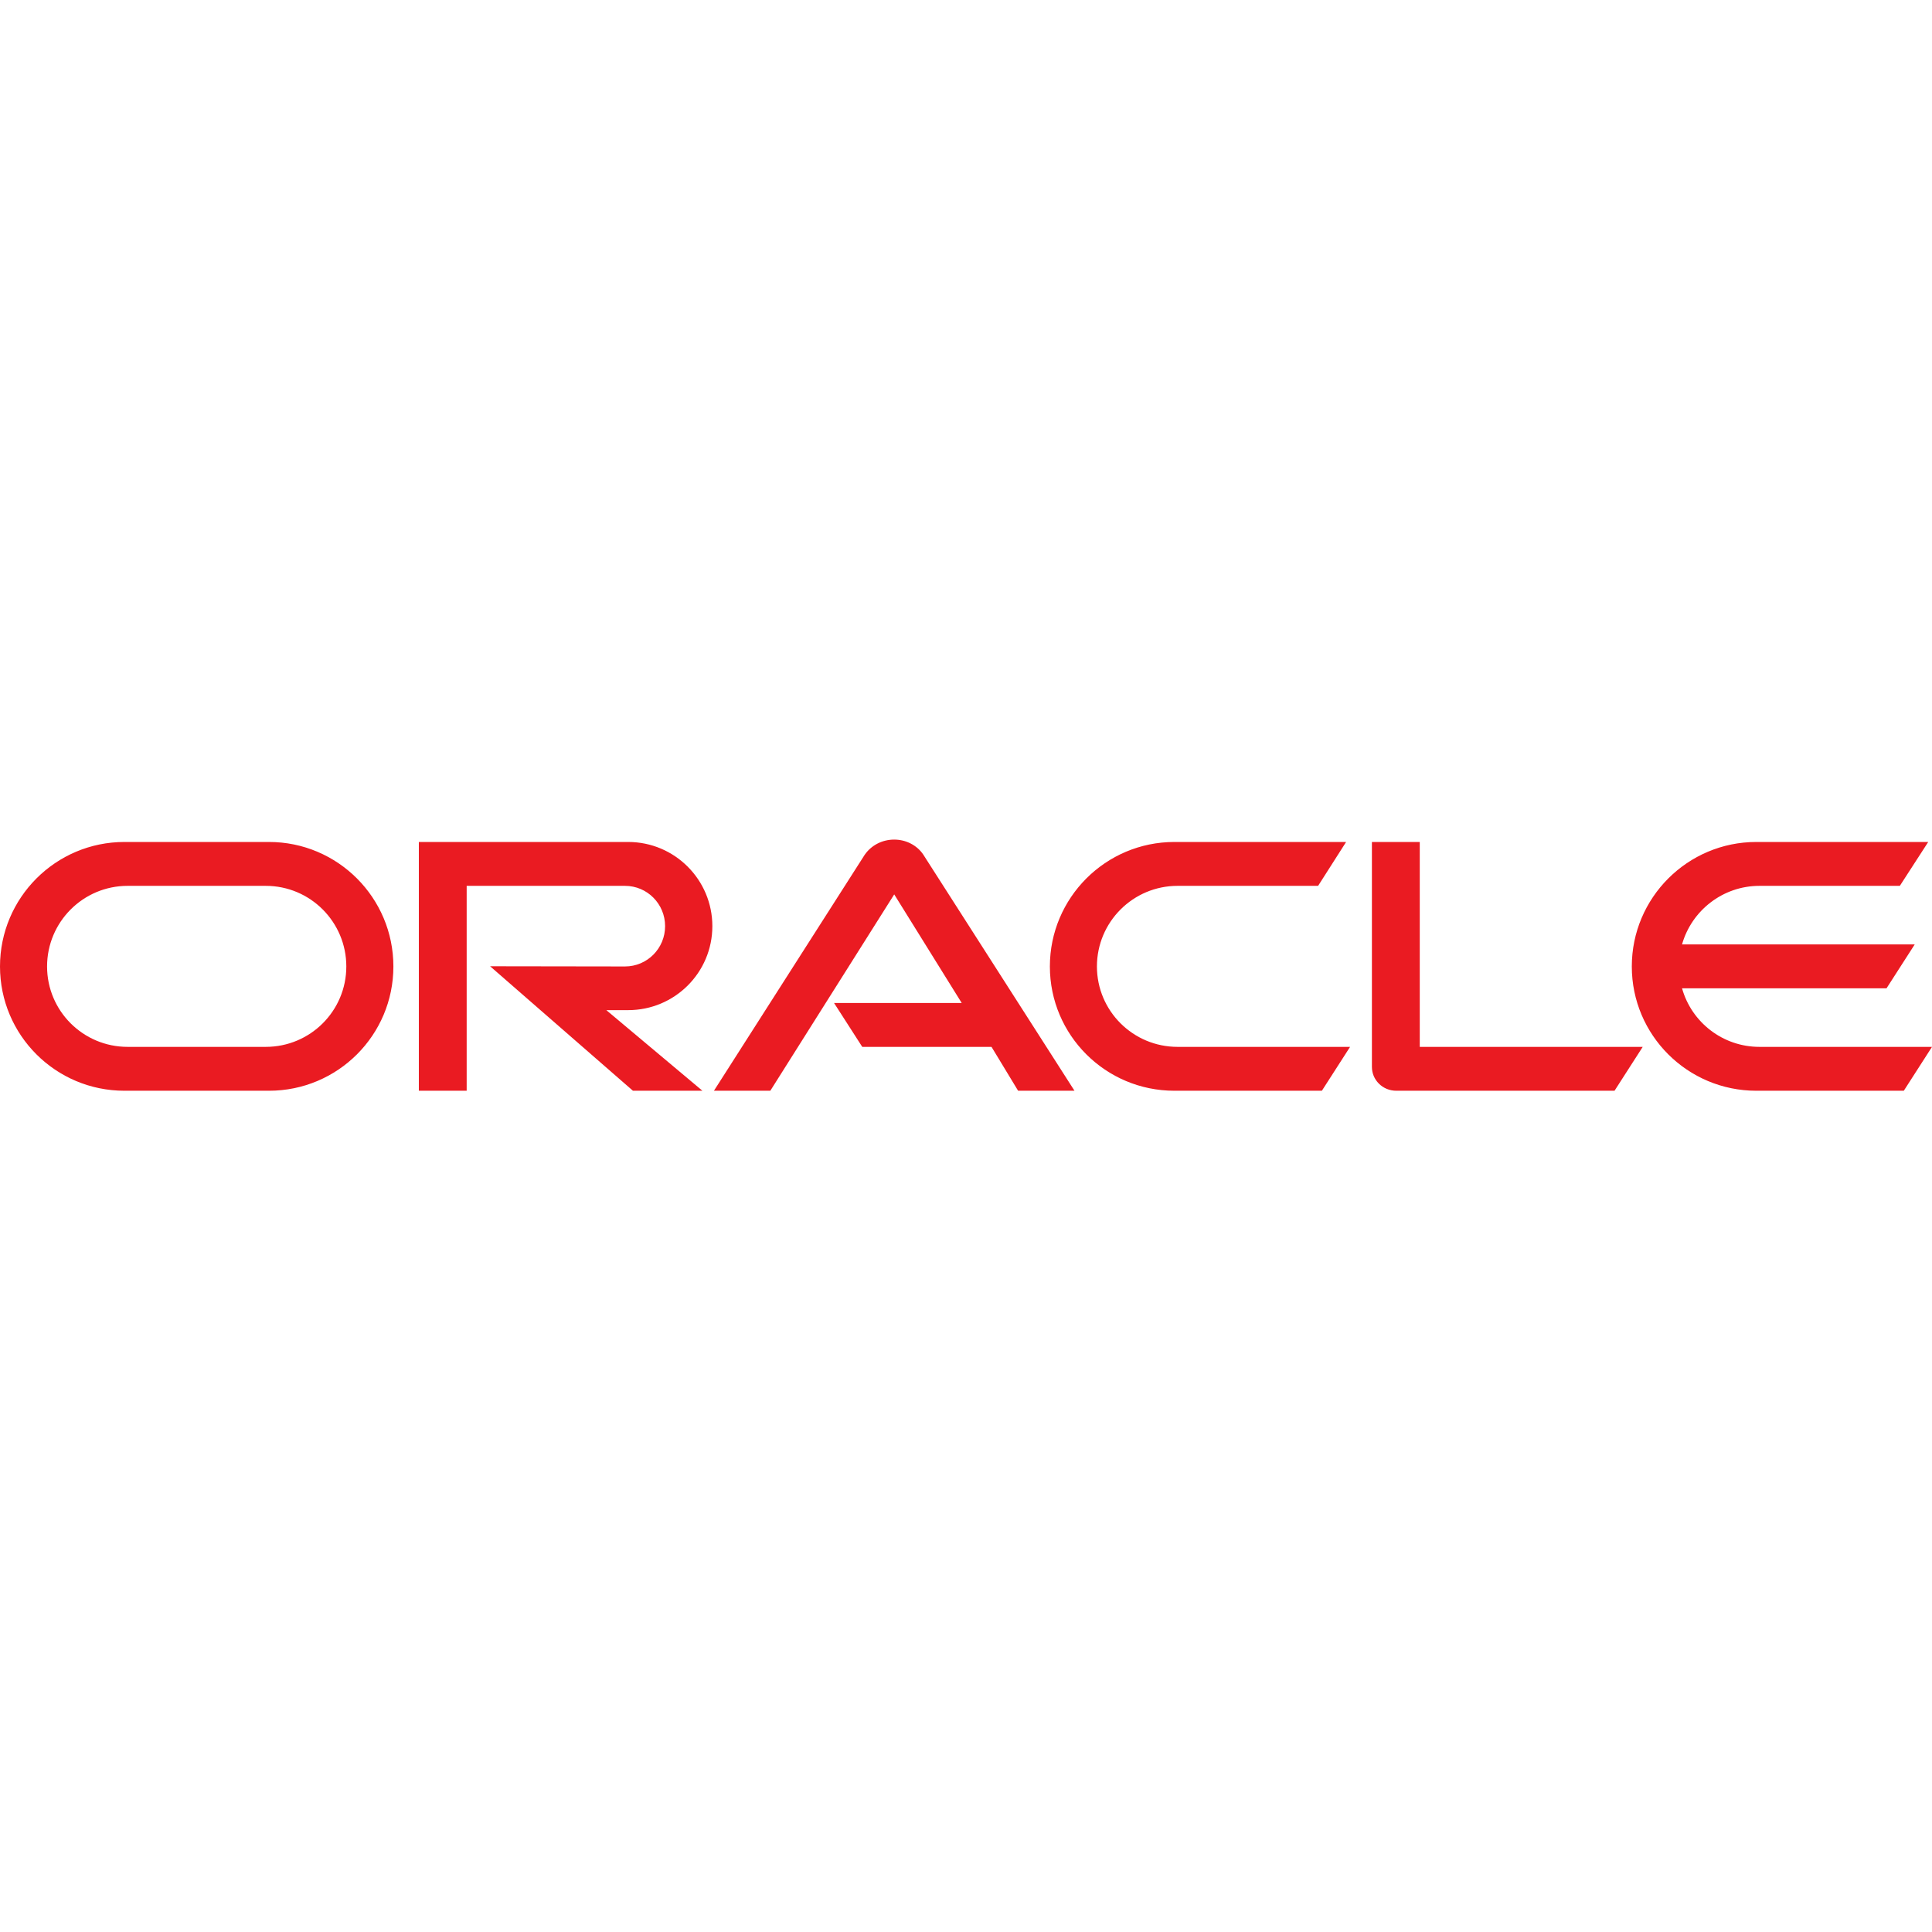
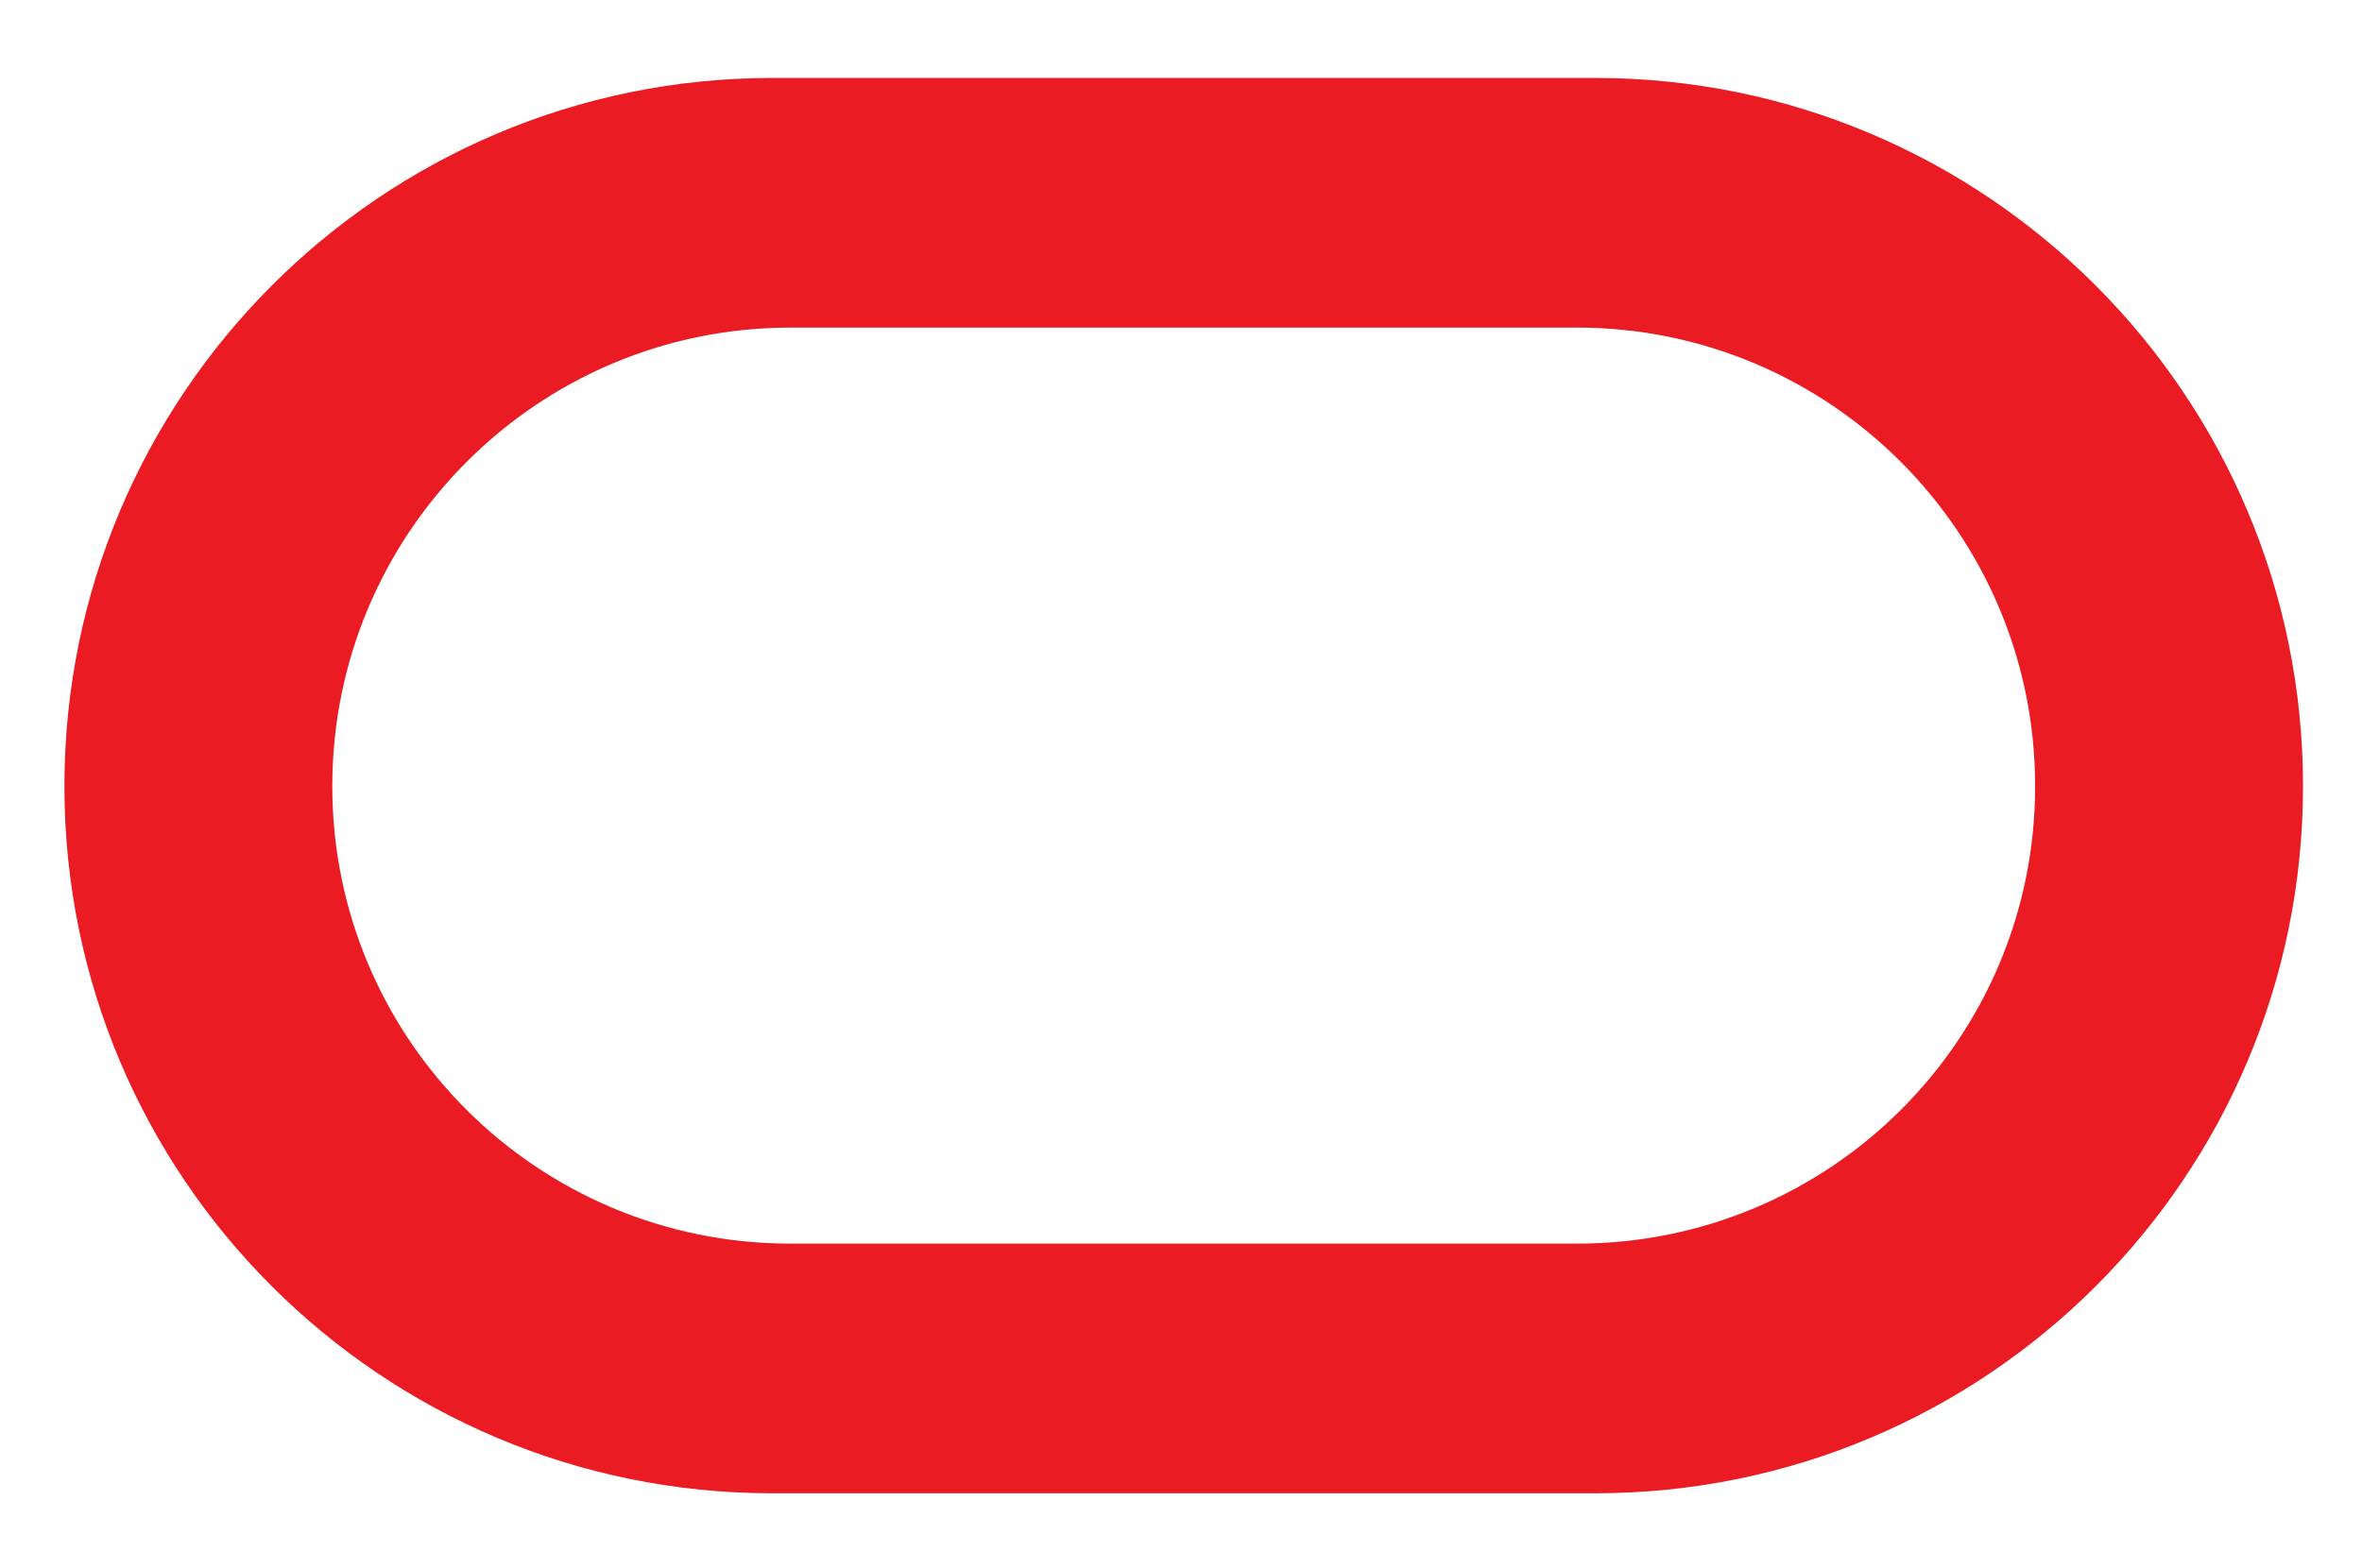
- <svg xmlns="http://www.w3.org/2000/svg" width="800px" height="800px" viewBox="0 -222.5 512 512" version="1.1" preserveAspectRatio="xMidYMid">
+ <svg xmlns="http://www.w3.org/2000/svg" width="110px" height="73px" viewBox="-3 -3 110 73" version="1.1" preserveAspectRatio="xMidYMid">
  <g>
    <path d="M221.034,43.303 L254.866,43.303 L236.977,14.522 L204.144,66.559 L189.202,66.559 L229.137,4.051 C230.873,1.526 233.767,0 236.977,0 C240.081,0 242.975,1.473 244.659,3.946 L284.752,66.559 L269.809,66.559 L262.759,54.931 L228.506,54.931 L221.034,43.303 L221.034,43.303 Z M376.251,54.931 L376.251,0.631 L363.571,0.631 L363.571,60.245 C363.571,61.876 364.202,63.455 365.412,64.665 C366.622,65.875 368.253,66.559 370.042,66.559 L427.867,66.559 L435.339,54.931 L376.251,54.931 L376.251,54.931 Z M166.472,45.197 C178.784,45.197 188.781,35.253 188.781,22.941 C188.781,10.628 178.784,0.631 166.472,0.631 L110.998,0.631 L110.998,66.559 L123.674,66.559 L123.674,12.26 L165.63,12.26 C171.523,12.26 176.258,17.048 176.258,22.941 C176.258,28.833 171.523,33.622 165.63,33.622 L129.883,33.569 L167.734,66.559 L186.15,66.559 L160.684,45.197 L166.472,45.197 L166.472,45.197 Z M32.969,66.559 C14.769,66.559 9.23705556e-14,51.827 9.23705556e-14,33.622 C9.23705556e-14,15.416 14.769,0.631 32.969,0.631 L71.289,0.631 C89.494,0.631 104.253,15.416 104.253,33.622 C104.253,51.827 89.494,66.559 71.289,66.559 L32.969,66.559 L32.969,66.559 Z M70.437,54.931 C82.228,54.931 91.778,45.407 91.778,33.622 C91.778,21.836 82.228,12.26 70.437,12.26 L33.816,12.26 C22.03,12.26 12.475,21.836 12.475,33.622 C12.475,45.407 22.03,54.931 33.816,54.931 L70.437,54.931 L70.437,54.931 Z M311.218,66.559 C293.013,66.559 278.228,51.827 278.228,33.622 C278.228,15.416 293.013,0.631 311.218,0.631 L356.731,0.631 L349.312,12.26 L312.06,12.26 C300.274,12.26 290.698,21.836 290.698,33.622 C290.698,45.407 300.274,54.931 312.06,54.931 L357.783,54.931 L350.311,66.559 L311.218,66.559 L311.218,66.559 Z M466.277,54.931 C456.543,54.931 448.282,48.407 445.757,39.409 L499.951,39.409 L507.422,27.781 L445.757,27.781 C448.282,18.836 456.543,12.26 466.277,12.26 L503.476,12.26 L511,0.631 L465.435,0.631 C447.23,0.631 432.445,15.416 432.445,33.622 C432.445,51.827 447.23,66.559 465.435,66.559 L504.529,66.559 L512,54.931 L466.277,54.931 L466.277,54.931 Z" fill="#EA1B22">

</path>
  </g>
</svg>
